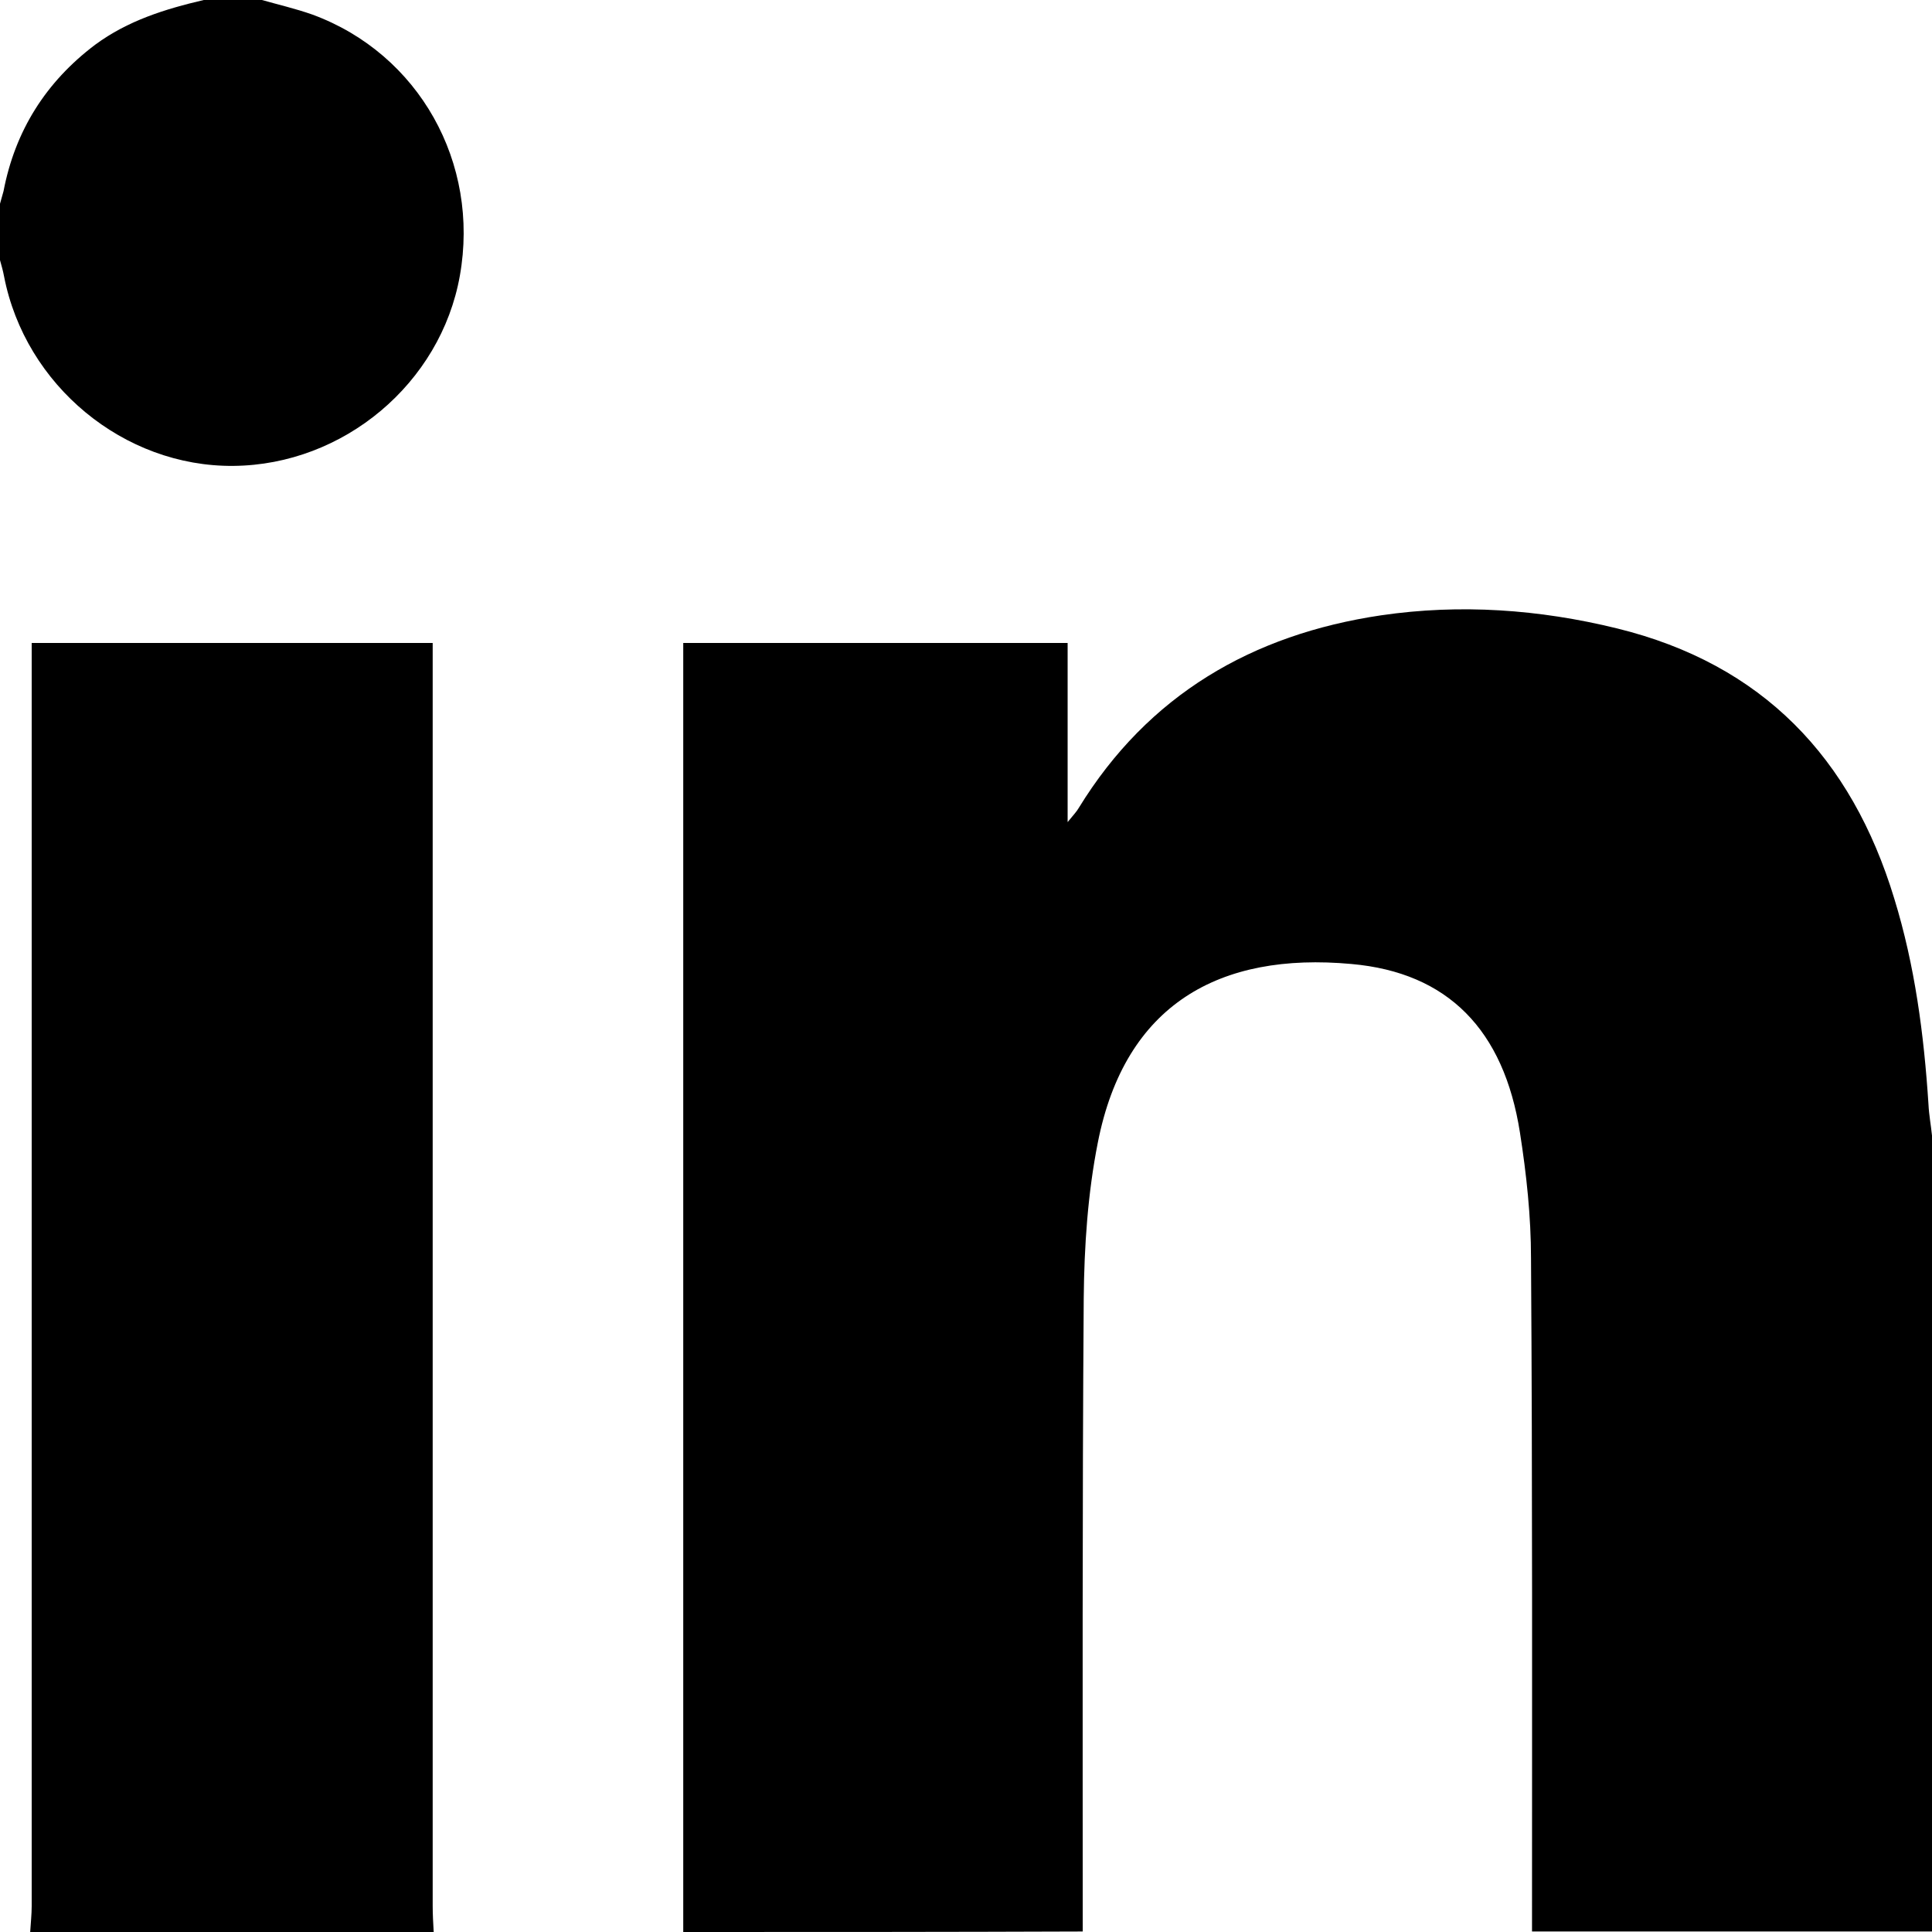
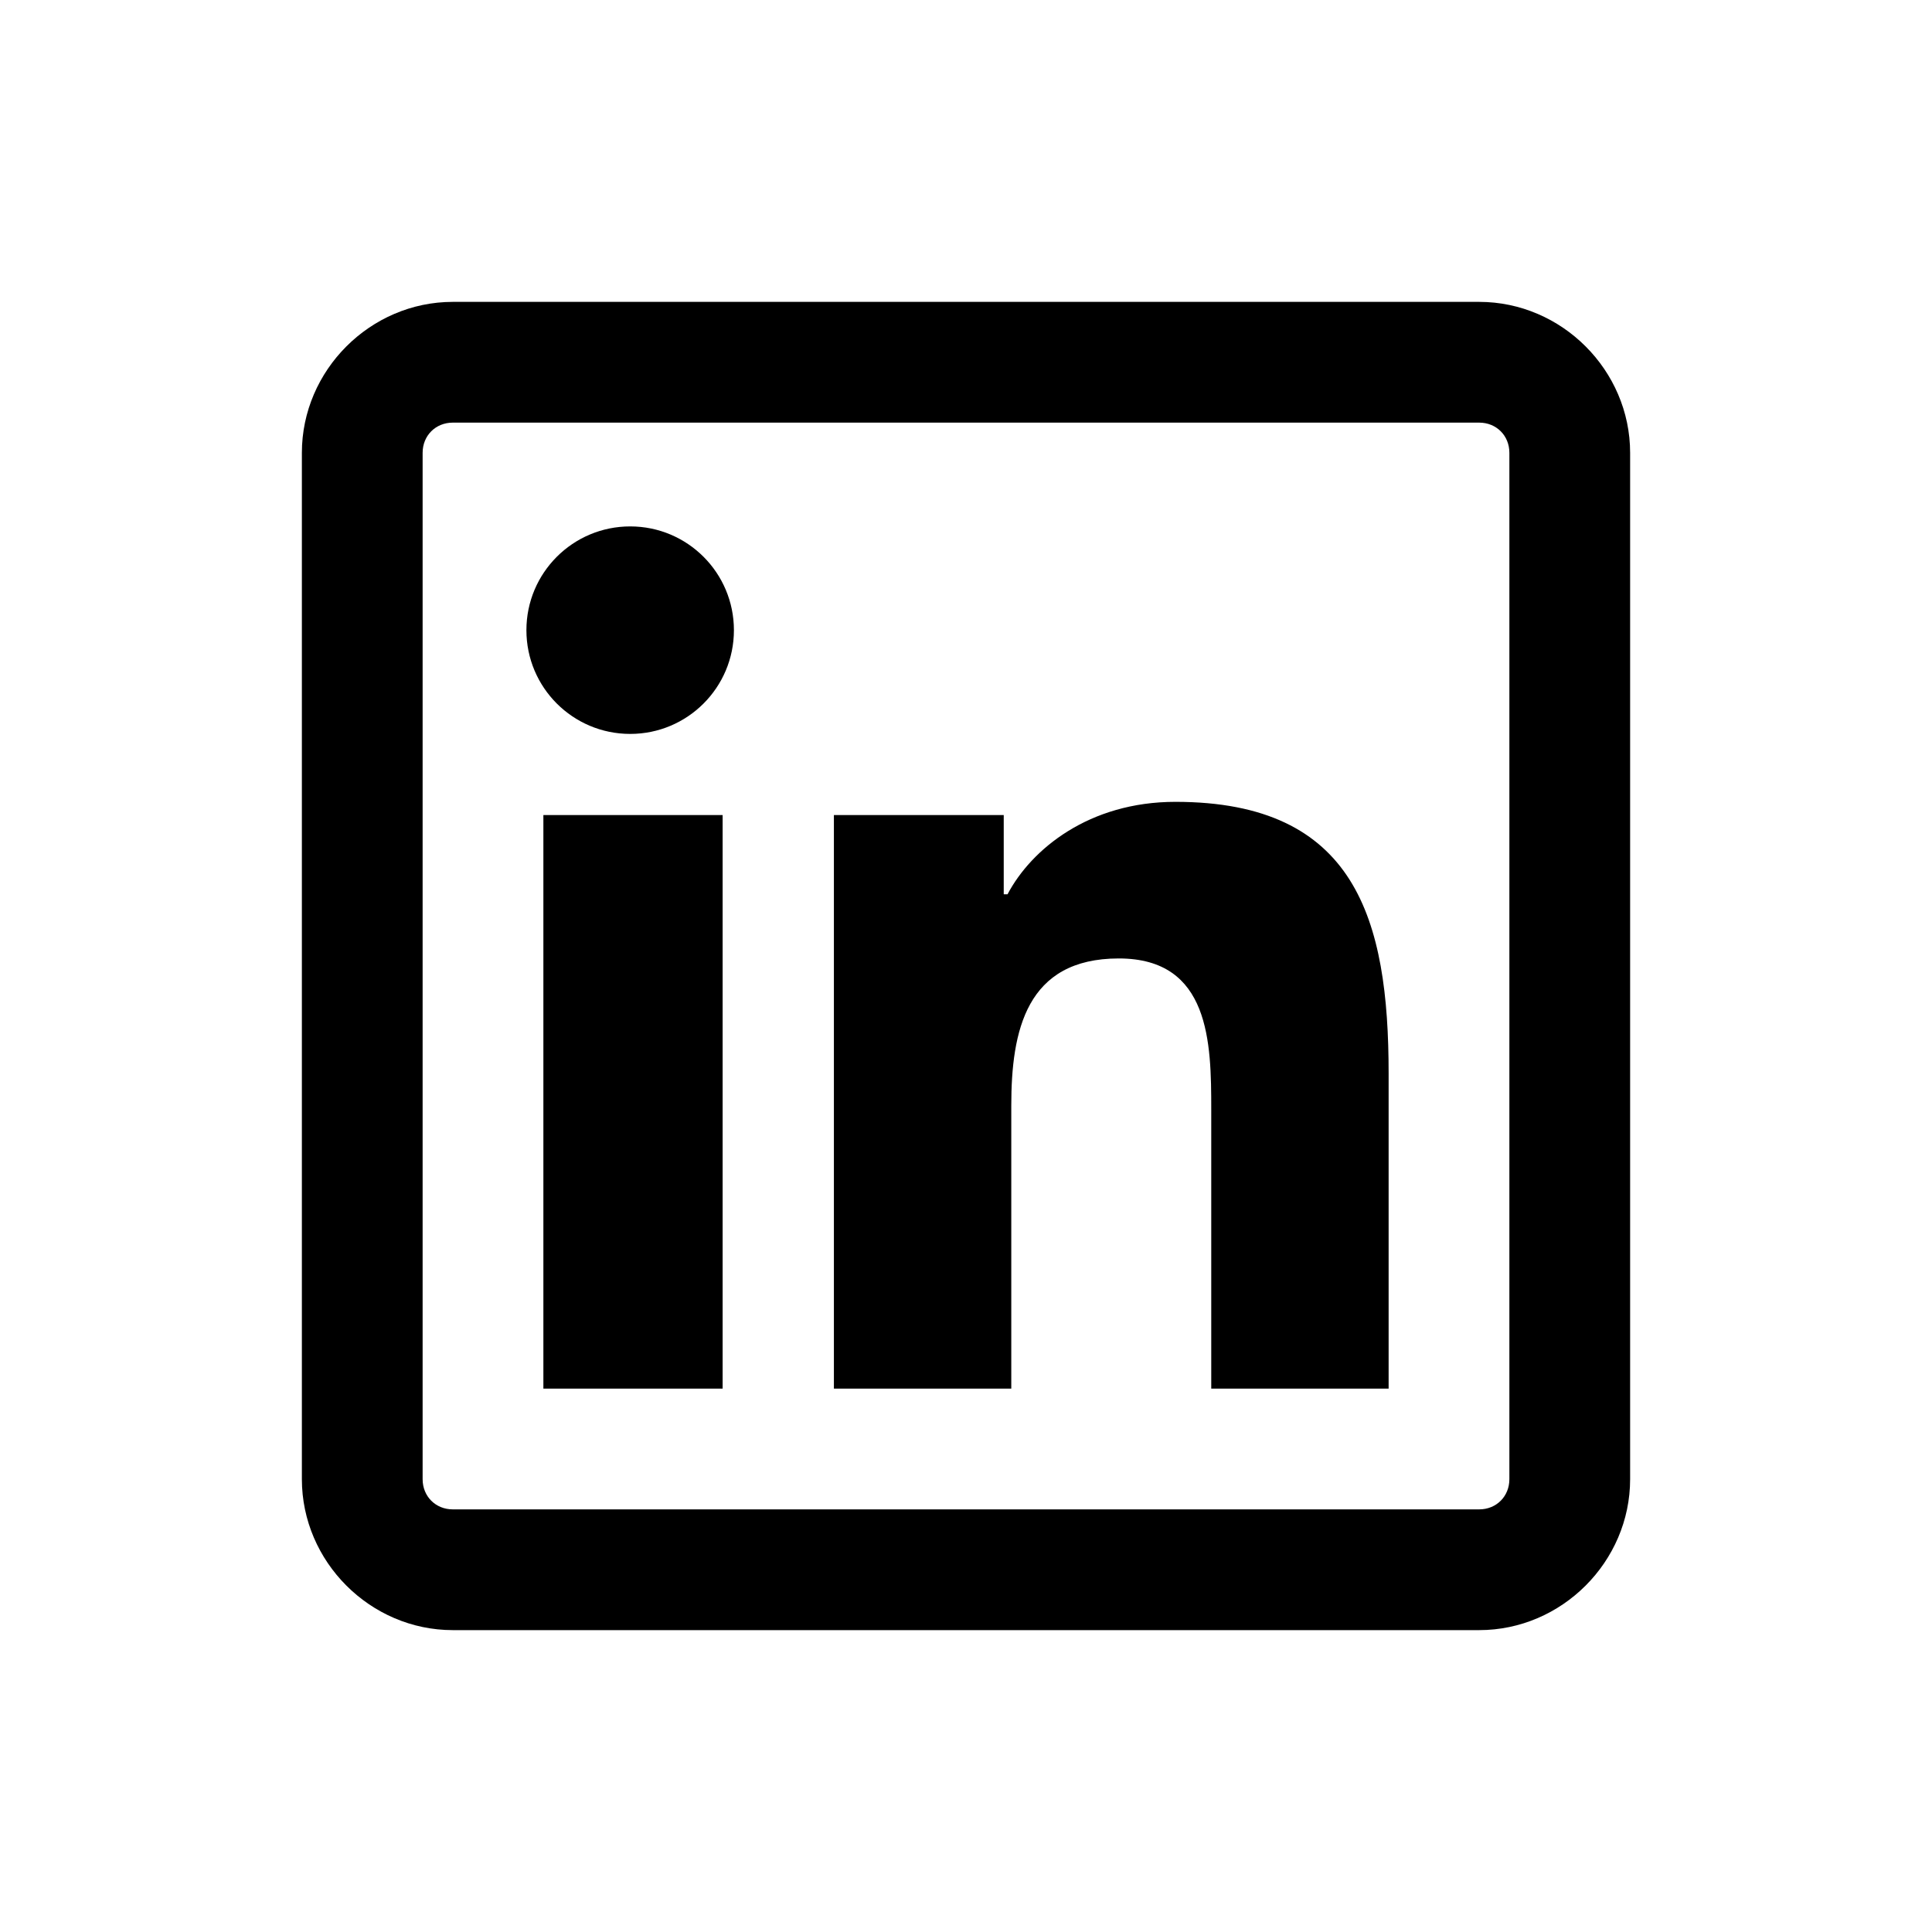
- <svg xmlns="http://www.w3.org/2000/svg" version="1.1" id="Layer_1" x="0px" y="0px" width="384px" height="384px" viewBox="0 0 384 384" enable-background="new 0 0 384 384" xml:space="preserve">
-   <path d="M135.8,384c0-83.7,0-167.5,0-251.2c0-1.6,0-3.2,0-5c25.5,0,50.7,0,76.4,0c0,11.5,0,23,0,35.6c1.3-1.6,1.8-2.1,2.2-2.8  c13.8-22.5,34.5-34.5,60.1-38.3c15.7-2.3,31.4-1.2,46.9,2.6c28.9,7.1,46.6,25.7,55.1,53.7c4.1,13.3,5.9,27,6.8,40.9  c0.1,2.1,0.5,4.2,0.7,6.2c0,52.8,0,105.5,0,158.2c-26.5,0-53,0-79.5,0c0-44.6,0.1-89.2-0.2-133.8c0-8.3-0.9-16.7-2.2-25  c-3.2-20.4-14.3-31.8-33.5-33.5c-26.2-2.4-45,8-50.4,35.5c-2,10.1-2.7,20.6-2.8,30.9c-0.3,42-0.2,84-0.2,125.9  C188.8,384,162.2,384,135.8,384z M86.2,384c-0.1-1.7-0.2-3.5-0.2-5.2c0-82,0-164,0-246c0-1.7,0-3.4,0-5c-26.9,0-53.1,0-79.7,0  c0,1.9,0,3.7,0,5.4c0,81.9,0,163.7,0,245.6c0,1.7-0.2,3.5-0.3,5.2C32.8,384,59.5,384,86.2,384z M40.5,0c-7.7,1.8-15.1,4.1-21.6,8.9  C9.1,16.3,3,26,0.7,38c-0.2,0.8-0.5,1.7-0.7,2.5c0,3.8,0,7.5,0,11.2c0.3,1.1,0.6,2.1,0.8,3.2c4.2,21.7,23.8,37.9,45.6,37.7  c21.9-0.2,41.2-16.4,45-37.8c4-22.4-8.1-44.1-29.3-51.9c-3.4-1.2-6.9-2-10.4-3C48,0,44.2,0,40.5,0z" />
+ <svg xmlns="http://www.w3.org/2000/svg" viewBox="0 0 32 32">
+   <path d="M 7.5 5 C 6.133 5 5 6.133 5 7.5 L 5 24.5 C 5 25.867 6.133 27 7.5 27 L 24.5 27 C 25.867 27 27 25.867 27 24.5 L 27 7.5 C 27 6.133 25.867 5 24.5 5 Z M 7.5 7 L 24.5 7 C 24.785 7 25 7.215 25 7.5 L 25 24.5 C 25 24.785 24.785 25 24.5 25 L 7.5 25 C 7.215 25 7 24.785 7 24.5 L 7 7.5 C 7 7.215 7.215 7 7.5 7 Z M 10.438 8.719 C 9.488 8.719 8.719 9.488 8.719 10.438 C 8.719 11.387 9.488 12.156 10.438 12.156 C 11.387 12.156 12.156 11.387 12.156 10.438 C 12.156 9.488 11.387 8.719 10.438 8.719 Z M 19.469 13.281 C 18.035 13.281 17.082 14.066 16.688 14.812 L 16.625 14.812 L 16.625 13.5 L 13.812 13.5 L 13.812 23 L 16.75 23 L 16.75 18.312 C 16.75 17.074 16.996 15.875 18.531 15.875 C 20.043 15.875 20.062 17.273 20.062 18.375 L 20.062 23 L 23 23 L 23 17.781 C 23 15.227 22.457 13.281 19.469 13.281 Z M 9 13.5 L 9 23 L 11.969 23 L 11.969 13.5 Z" />
</svg>
